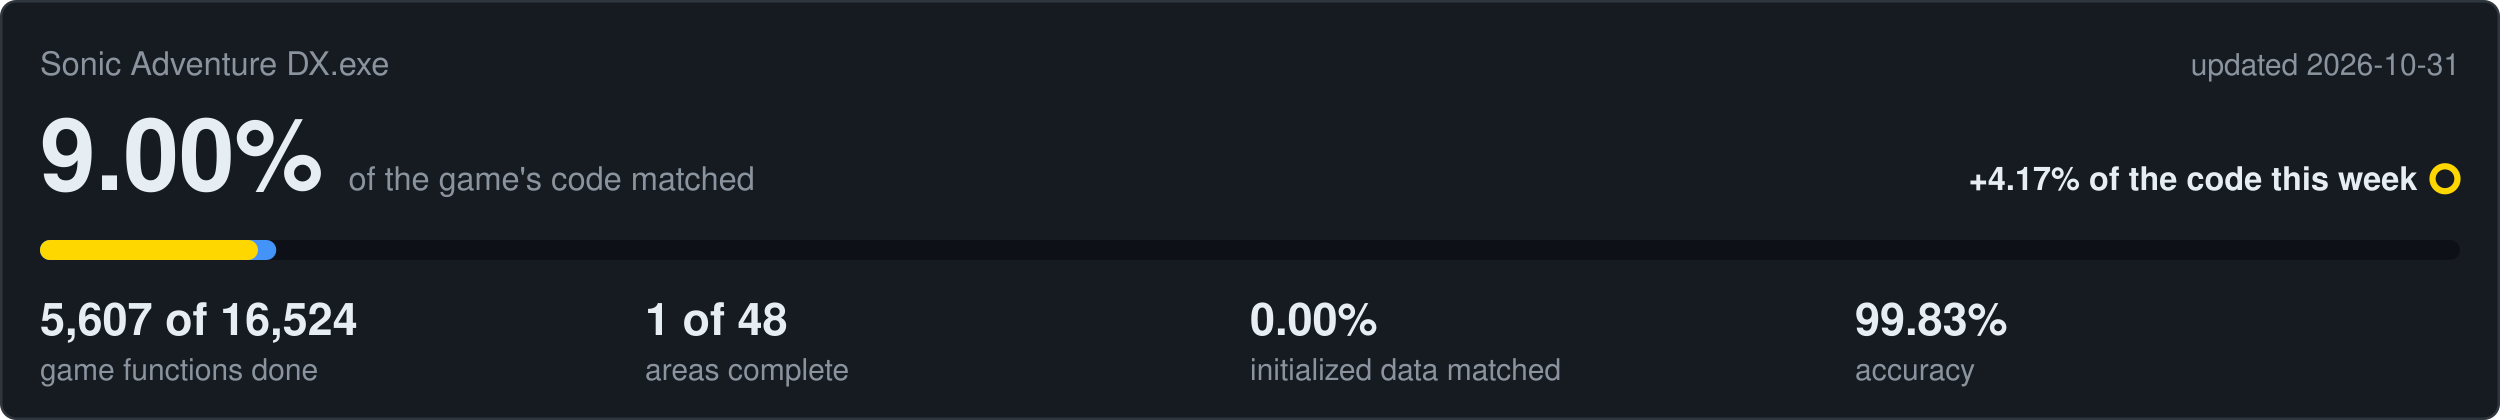
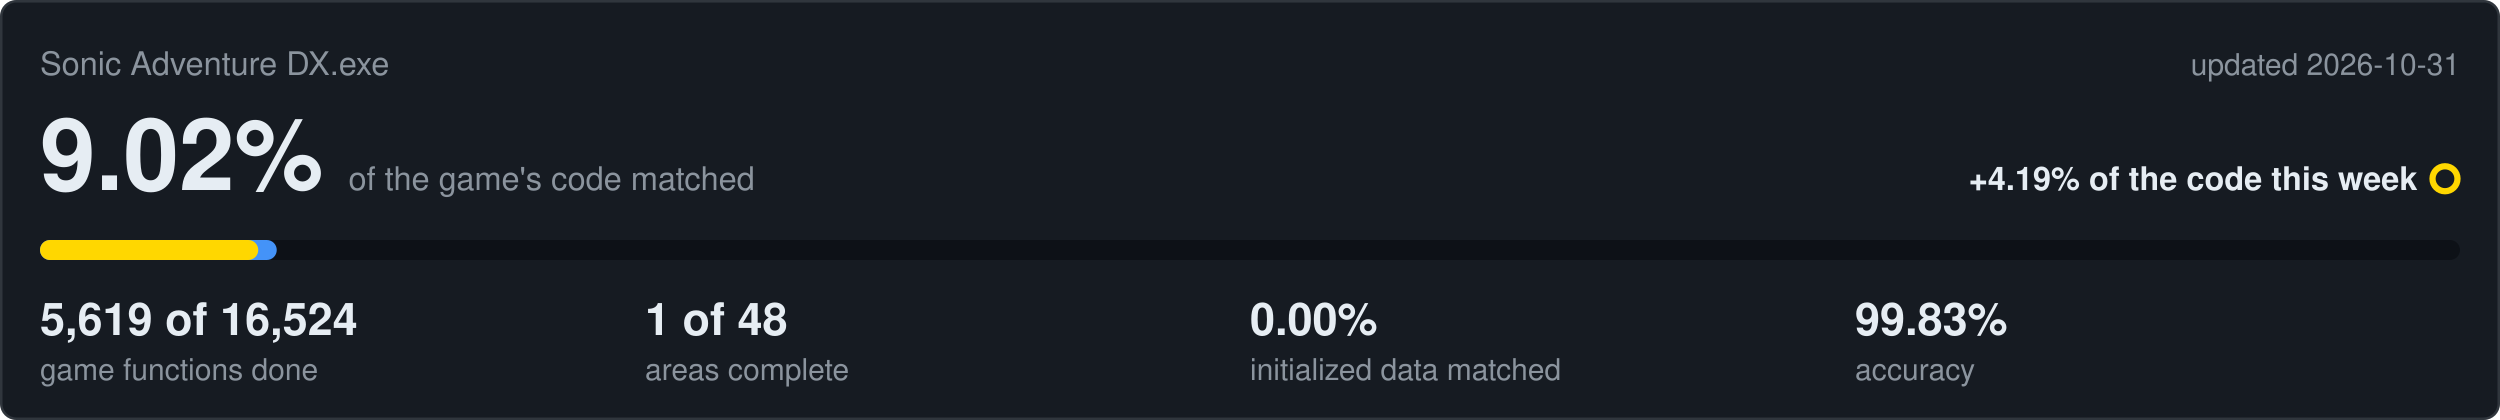
<svg xmlns="http://www.w3.org/2000/svg" viewBox="0 0 1000 168" width="1000" height="168">
  <rect x="0.5" y="0.5" width="999" height="167" rx="6" fill="#161b22" stroke="#30363d" />
  <text x="16" y="30" font-family="Segoe UI,Helvetica,Arial,sans-serif" font-size="13" fill="#8b949e">Sonic Adventure DX.exe</text>
  <text x="984" y="30" text-anchor="end" font-family="Segoe UI,Helvetica,Arial,sans-serif" font-size="12" fill="#8b949e">updated 2026-10-31</text>
-   <text x="16" y="76" font-family="Segoe UI,Helvetica,Arial,sans-serif" font-size="40" font-weight="600" fill="#e6edf3">9.00%<tspan dx="10" font-size="13" font-weight="400" fill="#8b949e">of the game's code matched</tspan>
+   <text x="16" y="76" font-family="Segoe UI,Helvetica,Arial,sans-serif" font-size="40" font-weight="600" fill="#e6edf3">9.02%<tspan dx="10" font-size="13" font-weight="400" fill="#8b949e">of the game's code matched</tspan>
  </text>
-   <text x="967" y="76" text-anchor="end" font-family="Segoe UI,Helvetica,Arial,sans-serif" font-size="13" font-weight="600" fill="#e6edf3">+4.17% of the code this week</text>
+   <text x="967" y="76" text-anchor="end" font-family="Segoe UI,Helvetica,Arial,sans-serif" font-size="13" font-weight="600" fill="#e6edf3">+4.19% of the code this week</text>
  <circle cx="978" cy="71.5" r="5" fill="none" stroke="#ffd700" stroke-width="2.5" />
  <rect x="16" y="96" width="968" height="8" rx="4" fill="#0d1117" />
-   <rect x="16" y="96" width="94.5" height="8" rx="4" fill="#4493f8" />
-   <rect x="16" y="96" width="87.2" height="8" rx="4" fill="#ffd700" />
-   <text x="16" y="134" font-family="Segoe UI,Helvetica,Arial,sans-serif" font-size="18" font-weight="600" fill="#e6edf3">5,607 of 16,524</text>
+   <rect x="16" y="96" width="94.7" height="8" rx="4" fill="#4493f8" />
+   <rect x="16" y="96" width="87.3" height="8" rx="4" fill="#ffd700" />
+   <text x="16" y="134" font-family="Segoe UI,Helvetica,Arial,sans-serif" font-size="18" font-weight="600" fill="#e6edf3">5,619 of 16,524</text>
  <text x="16" y="152" font-family="Segoe UI,Helvetica,Arial,sans-serif" font-size="12" fill="#8b949e">game functions done</text>
  <text x="258" y="134" font-family="Segoe UI,Helvetica,Arial,sans-serif" font-size="18" font-weight="600" fill="#e6edf3">1 of 48</text>
  <text x="258" y="152" font-family="Segoe UI,Helvetica,Arial,sans-serif" font-size="12" fill="#8b949e">areas complete</text>
  <text x="500" y="134" font-family="Segoe UI,Helvetica,Arial,sans-serif" font-size="18" font-weight="600" fill="#e6edf3">0.00%</text>
  <text x="500" y="152" font-family="Segoe UI,Helvetica,Arial,sans-serif" font-size="12" fill="#8b949e">initialized data matched</text>
  <text x="742" y="134" font-family="Segoe UI,Helvetica,Arial,sans-serif" font-size="18" font-weight="600" fill="#e6edf3">99.83%</text>
  <text x="742" y="152" font-family="Segoe UI,Helvetica,Arial,sans-serif" font-size="12" fill="#8b949e">accuracy</text>
</svg>
